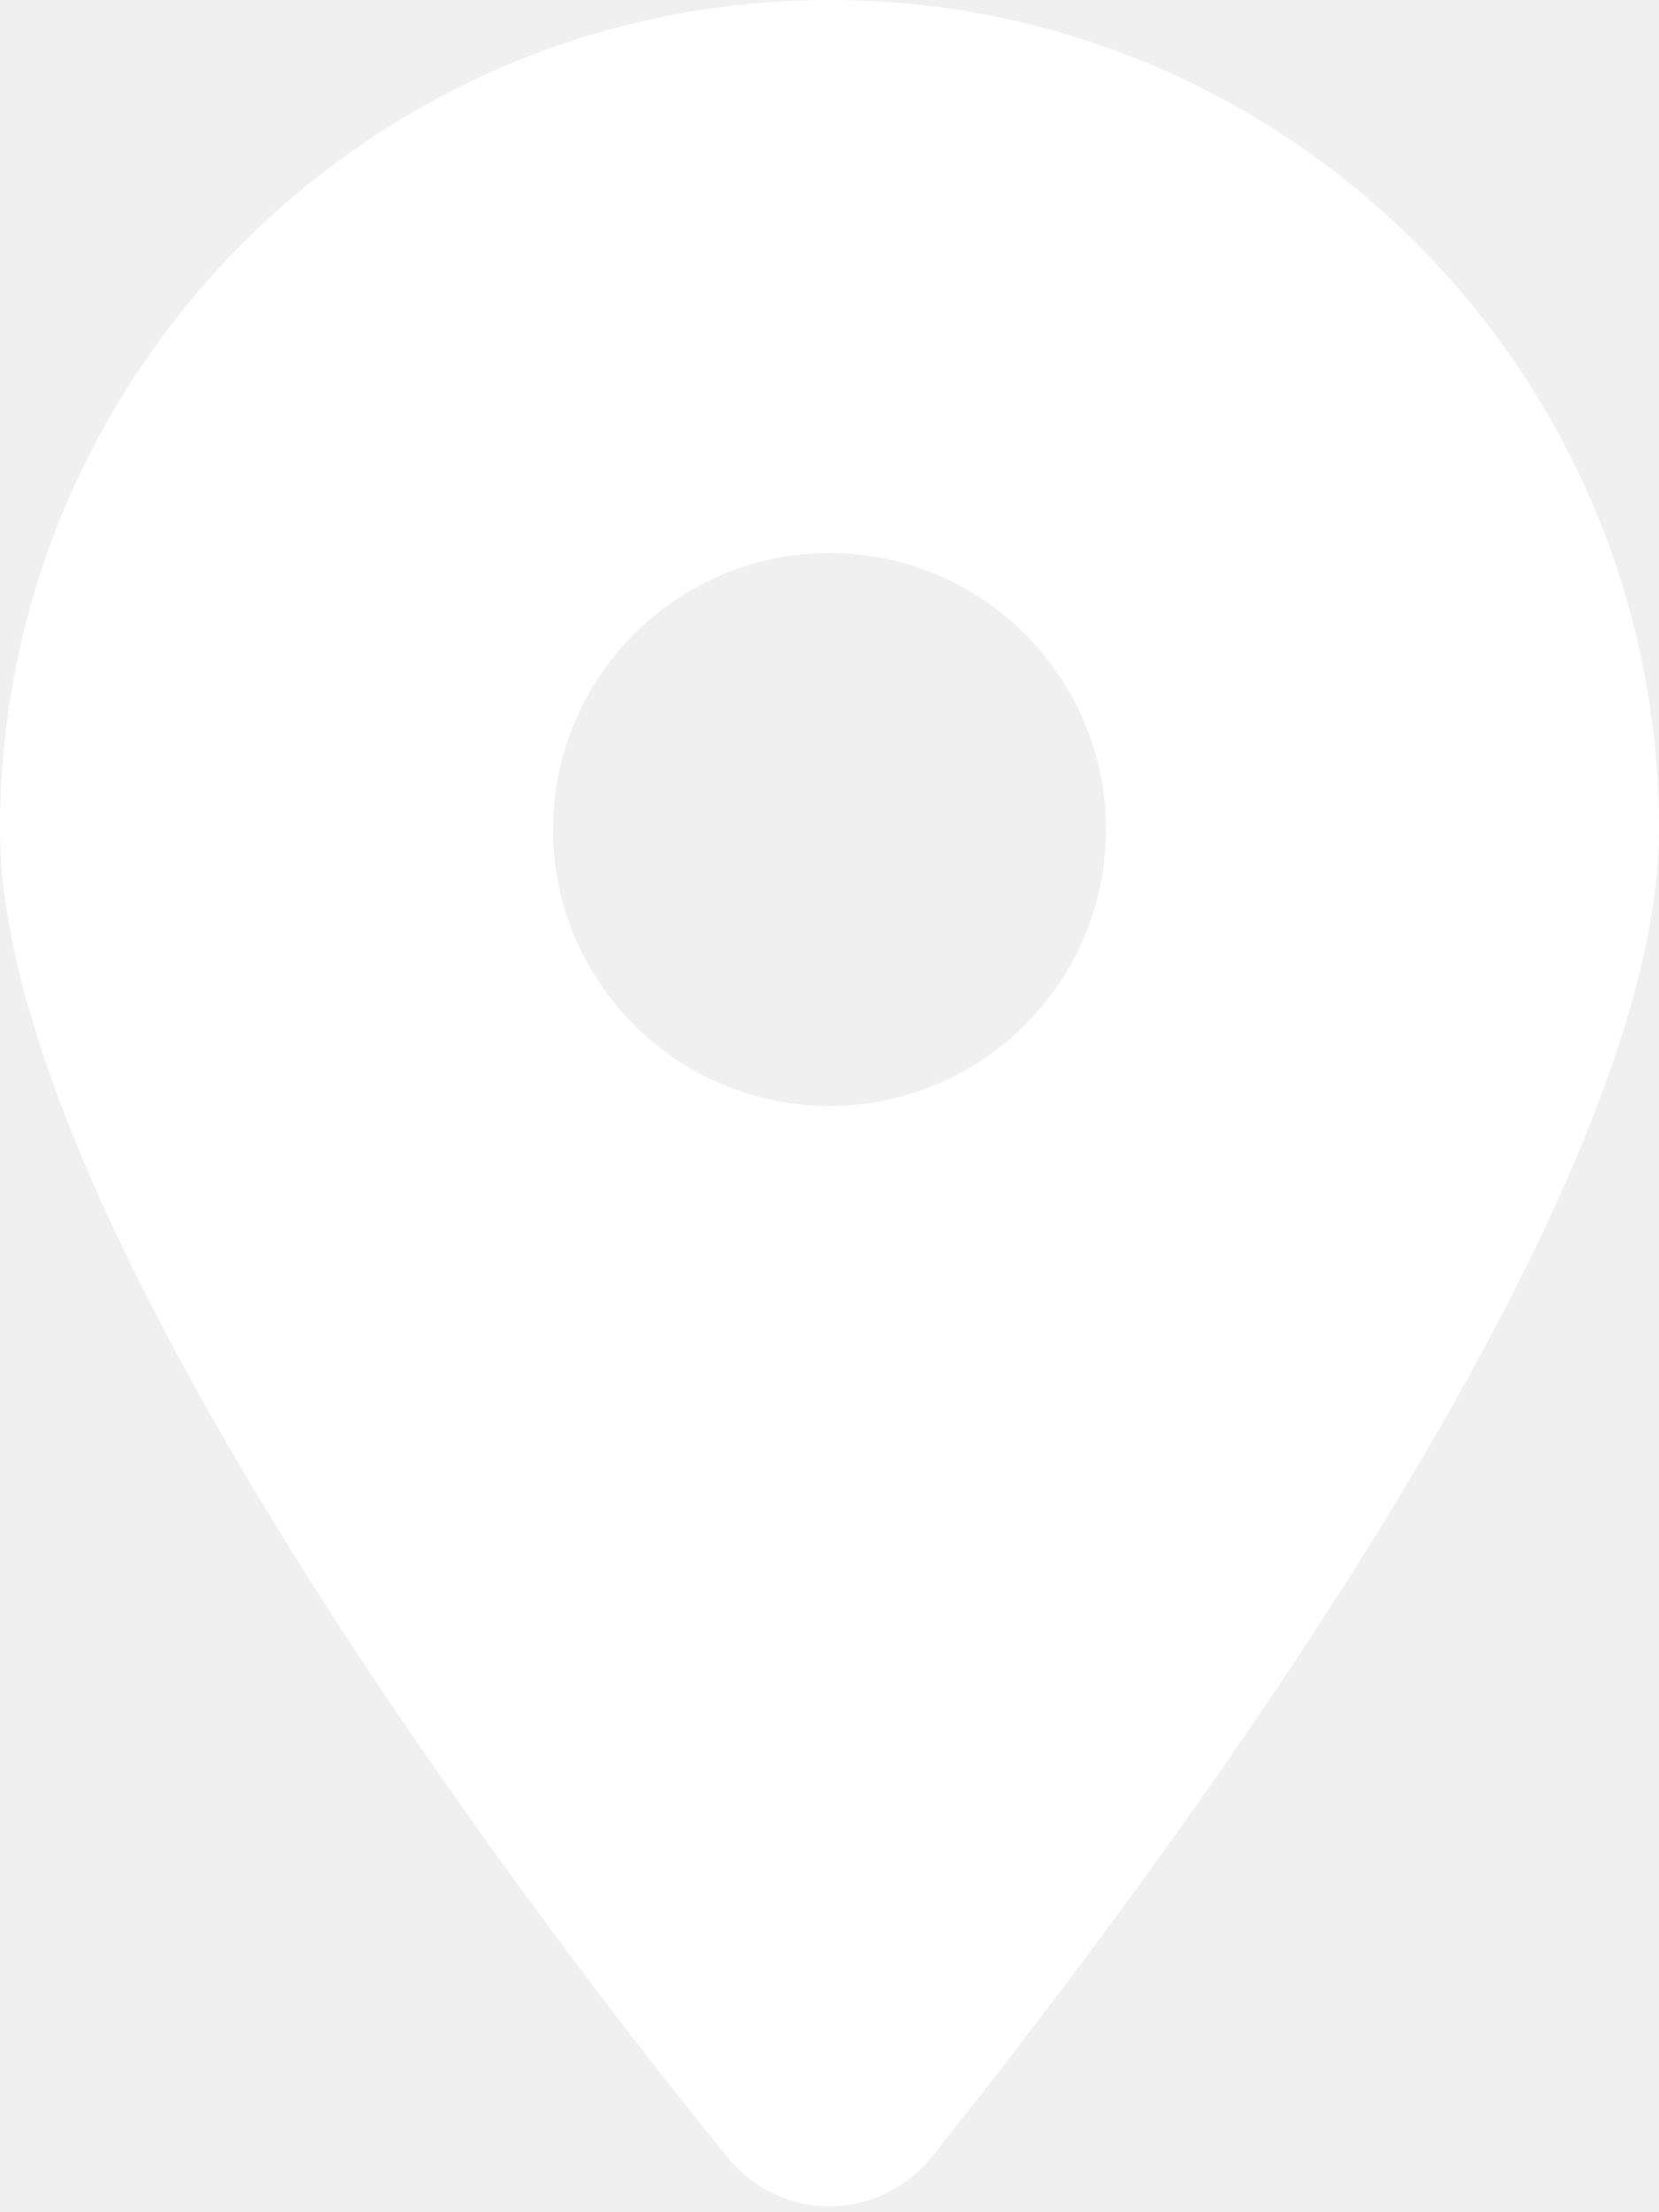
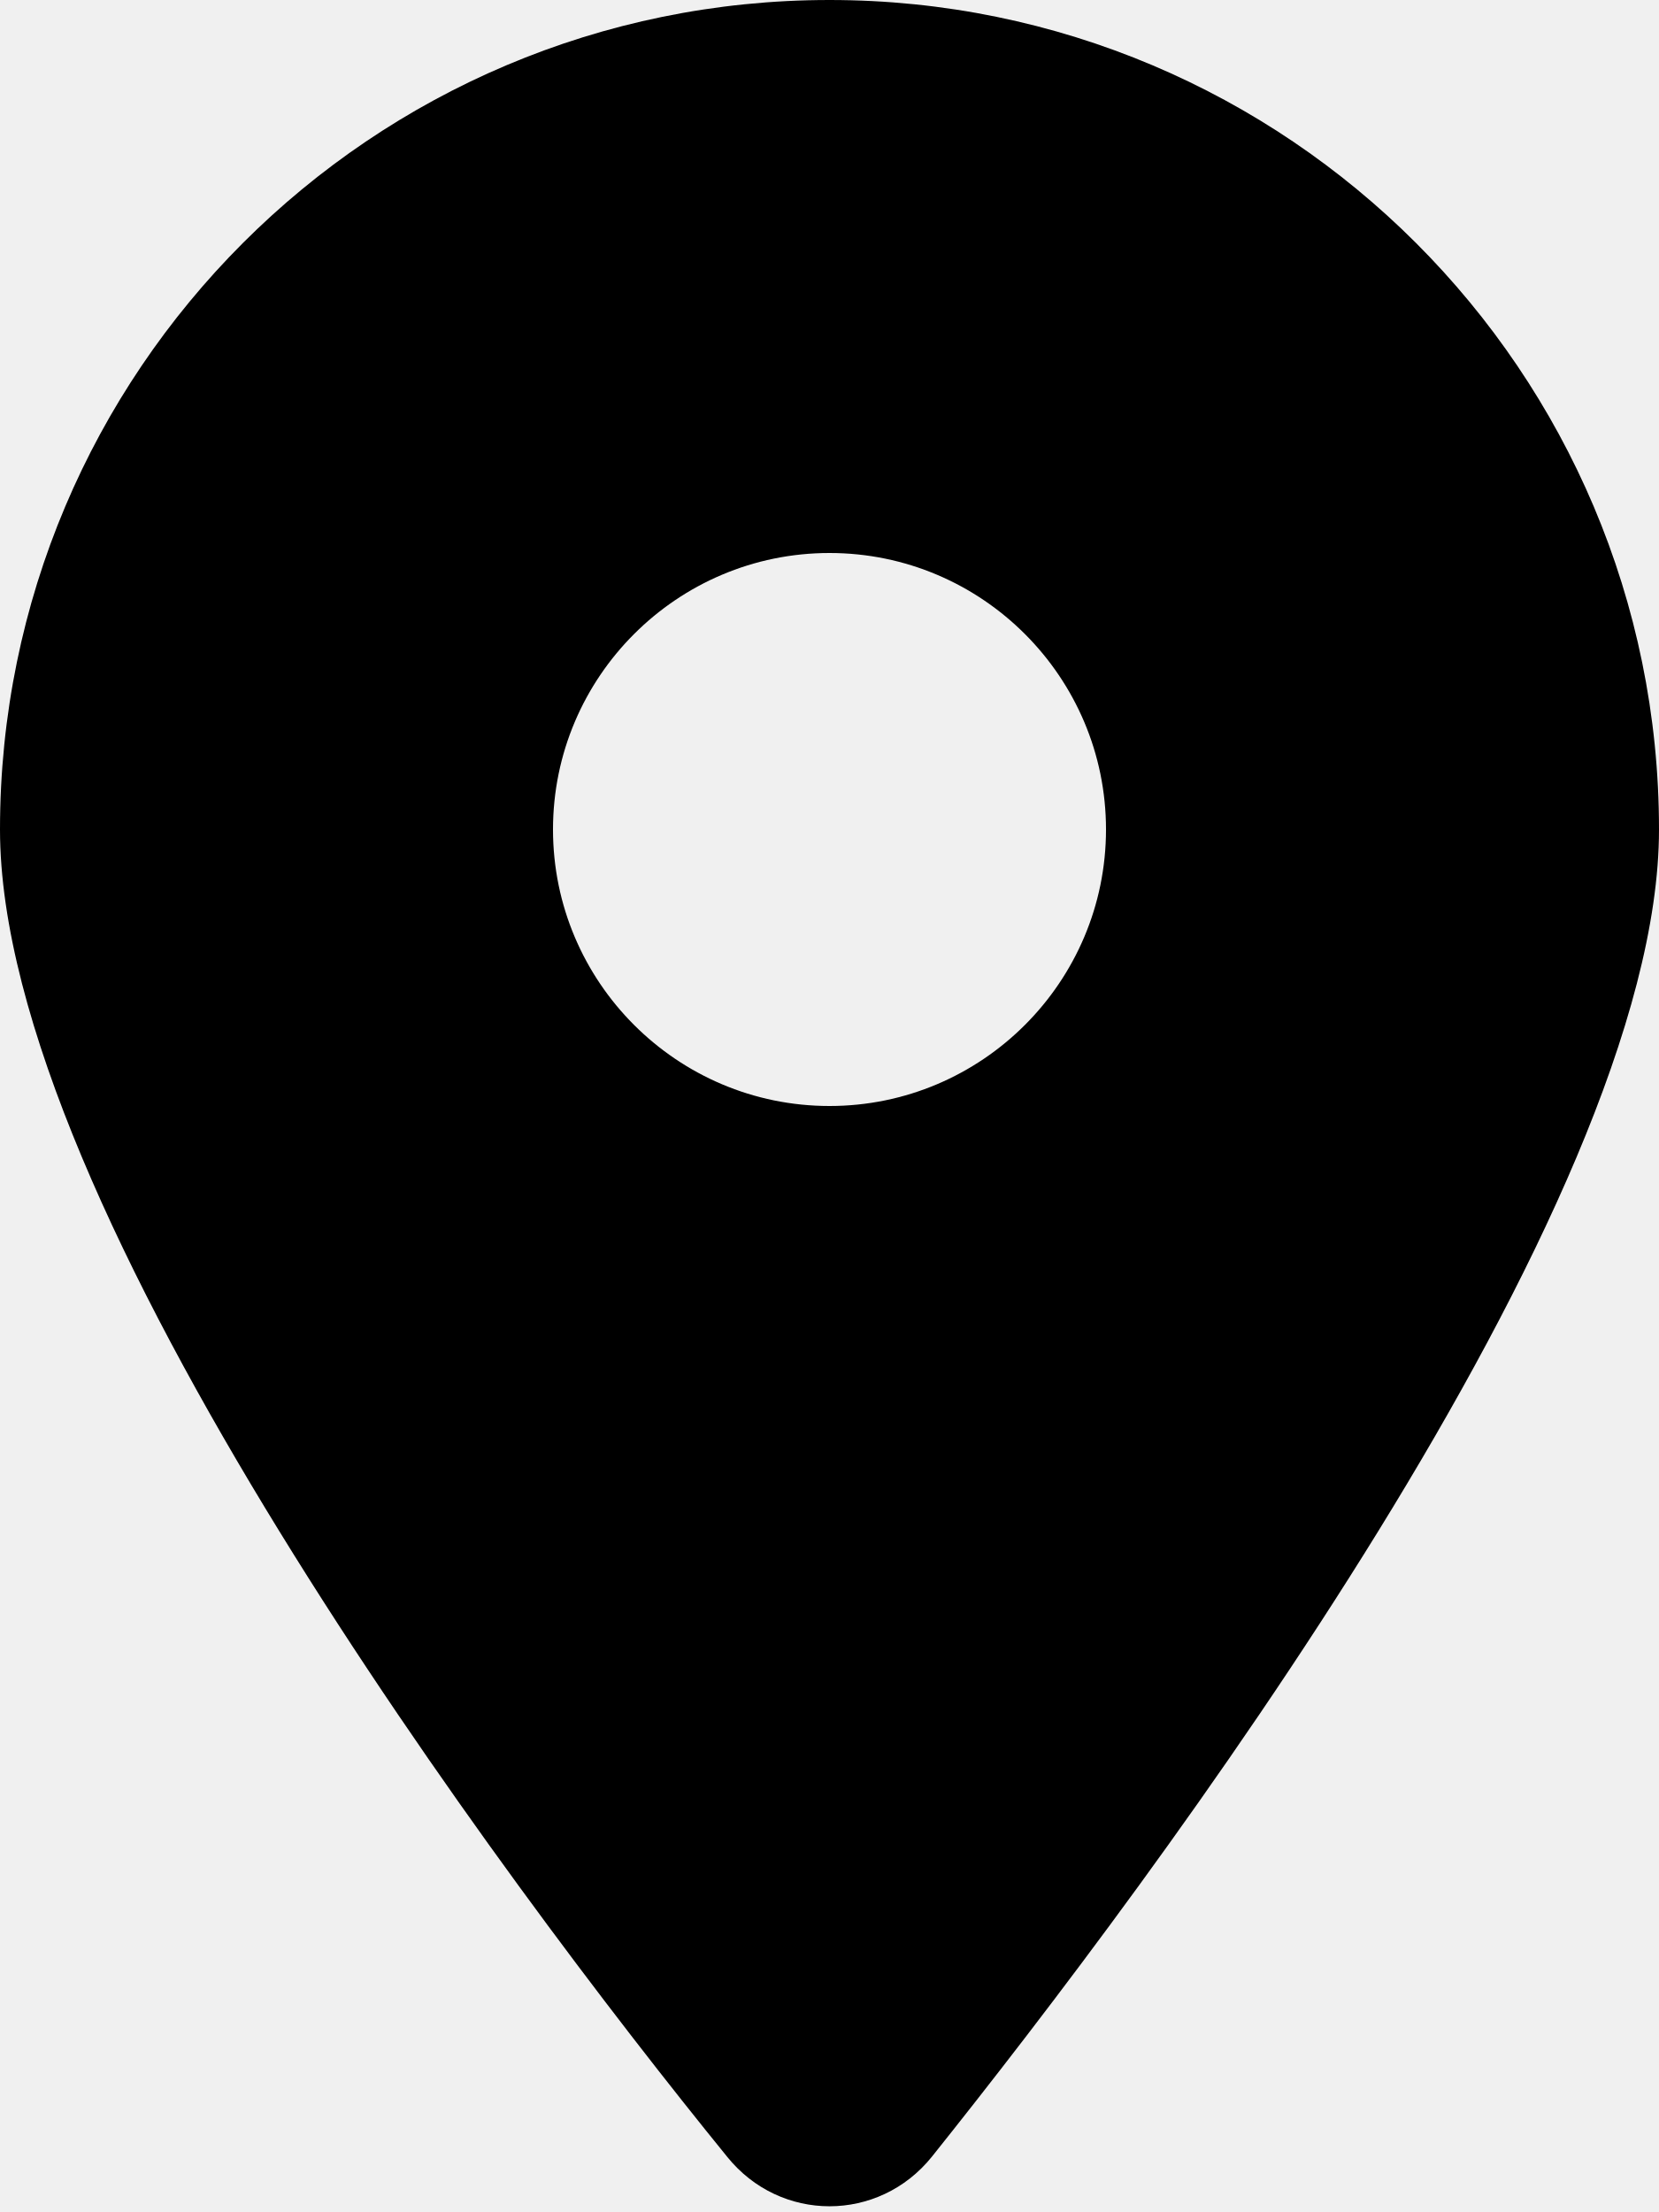
<svg xmlns="http://www.w3.org/2000/svg" viewBox="0 0 384 512">
-   <path fill="#fff" d="M168.3 499.2C116.1 435 0 279.4 0 192C0 85.96 85.96 0 192 0C298 0 384 85.96 384 192C384 279.4 267 435 215.7 499.2C203.4 514.5 180.6 514.5 168.3 499.2H168.3zM192 256C227.3 256 256 227.3 256 192C256 156.7 227.3 128 192 128C156.7 128 128 156.7 128 192C128 227.3 156.7 256 192 256z" />
+   <path fill="#000" d="M168.3 499.2C116.1 435 0 279.4 0 192C0 85.96 85.96 0 192 0C298 0 384 85.96 384 192C384 279.4 267 435 215.7 499.2C203.4 514.5 180.6 514.5 168.3 499.2H168.3zM192 256C227.3 256 256 227.3 256 192C256 156.7 227.3 128 192 128C156.7 128 128 156.7 128 192C128 227.3 156.7 256 192 256z" />
</svg>
